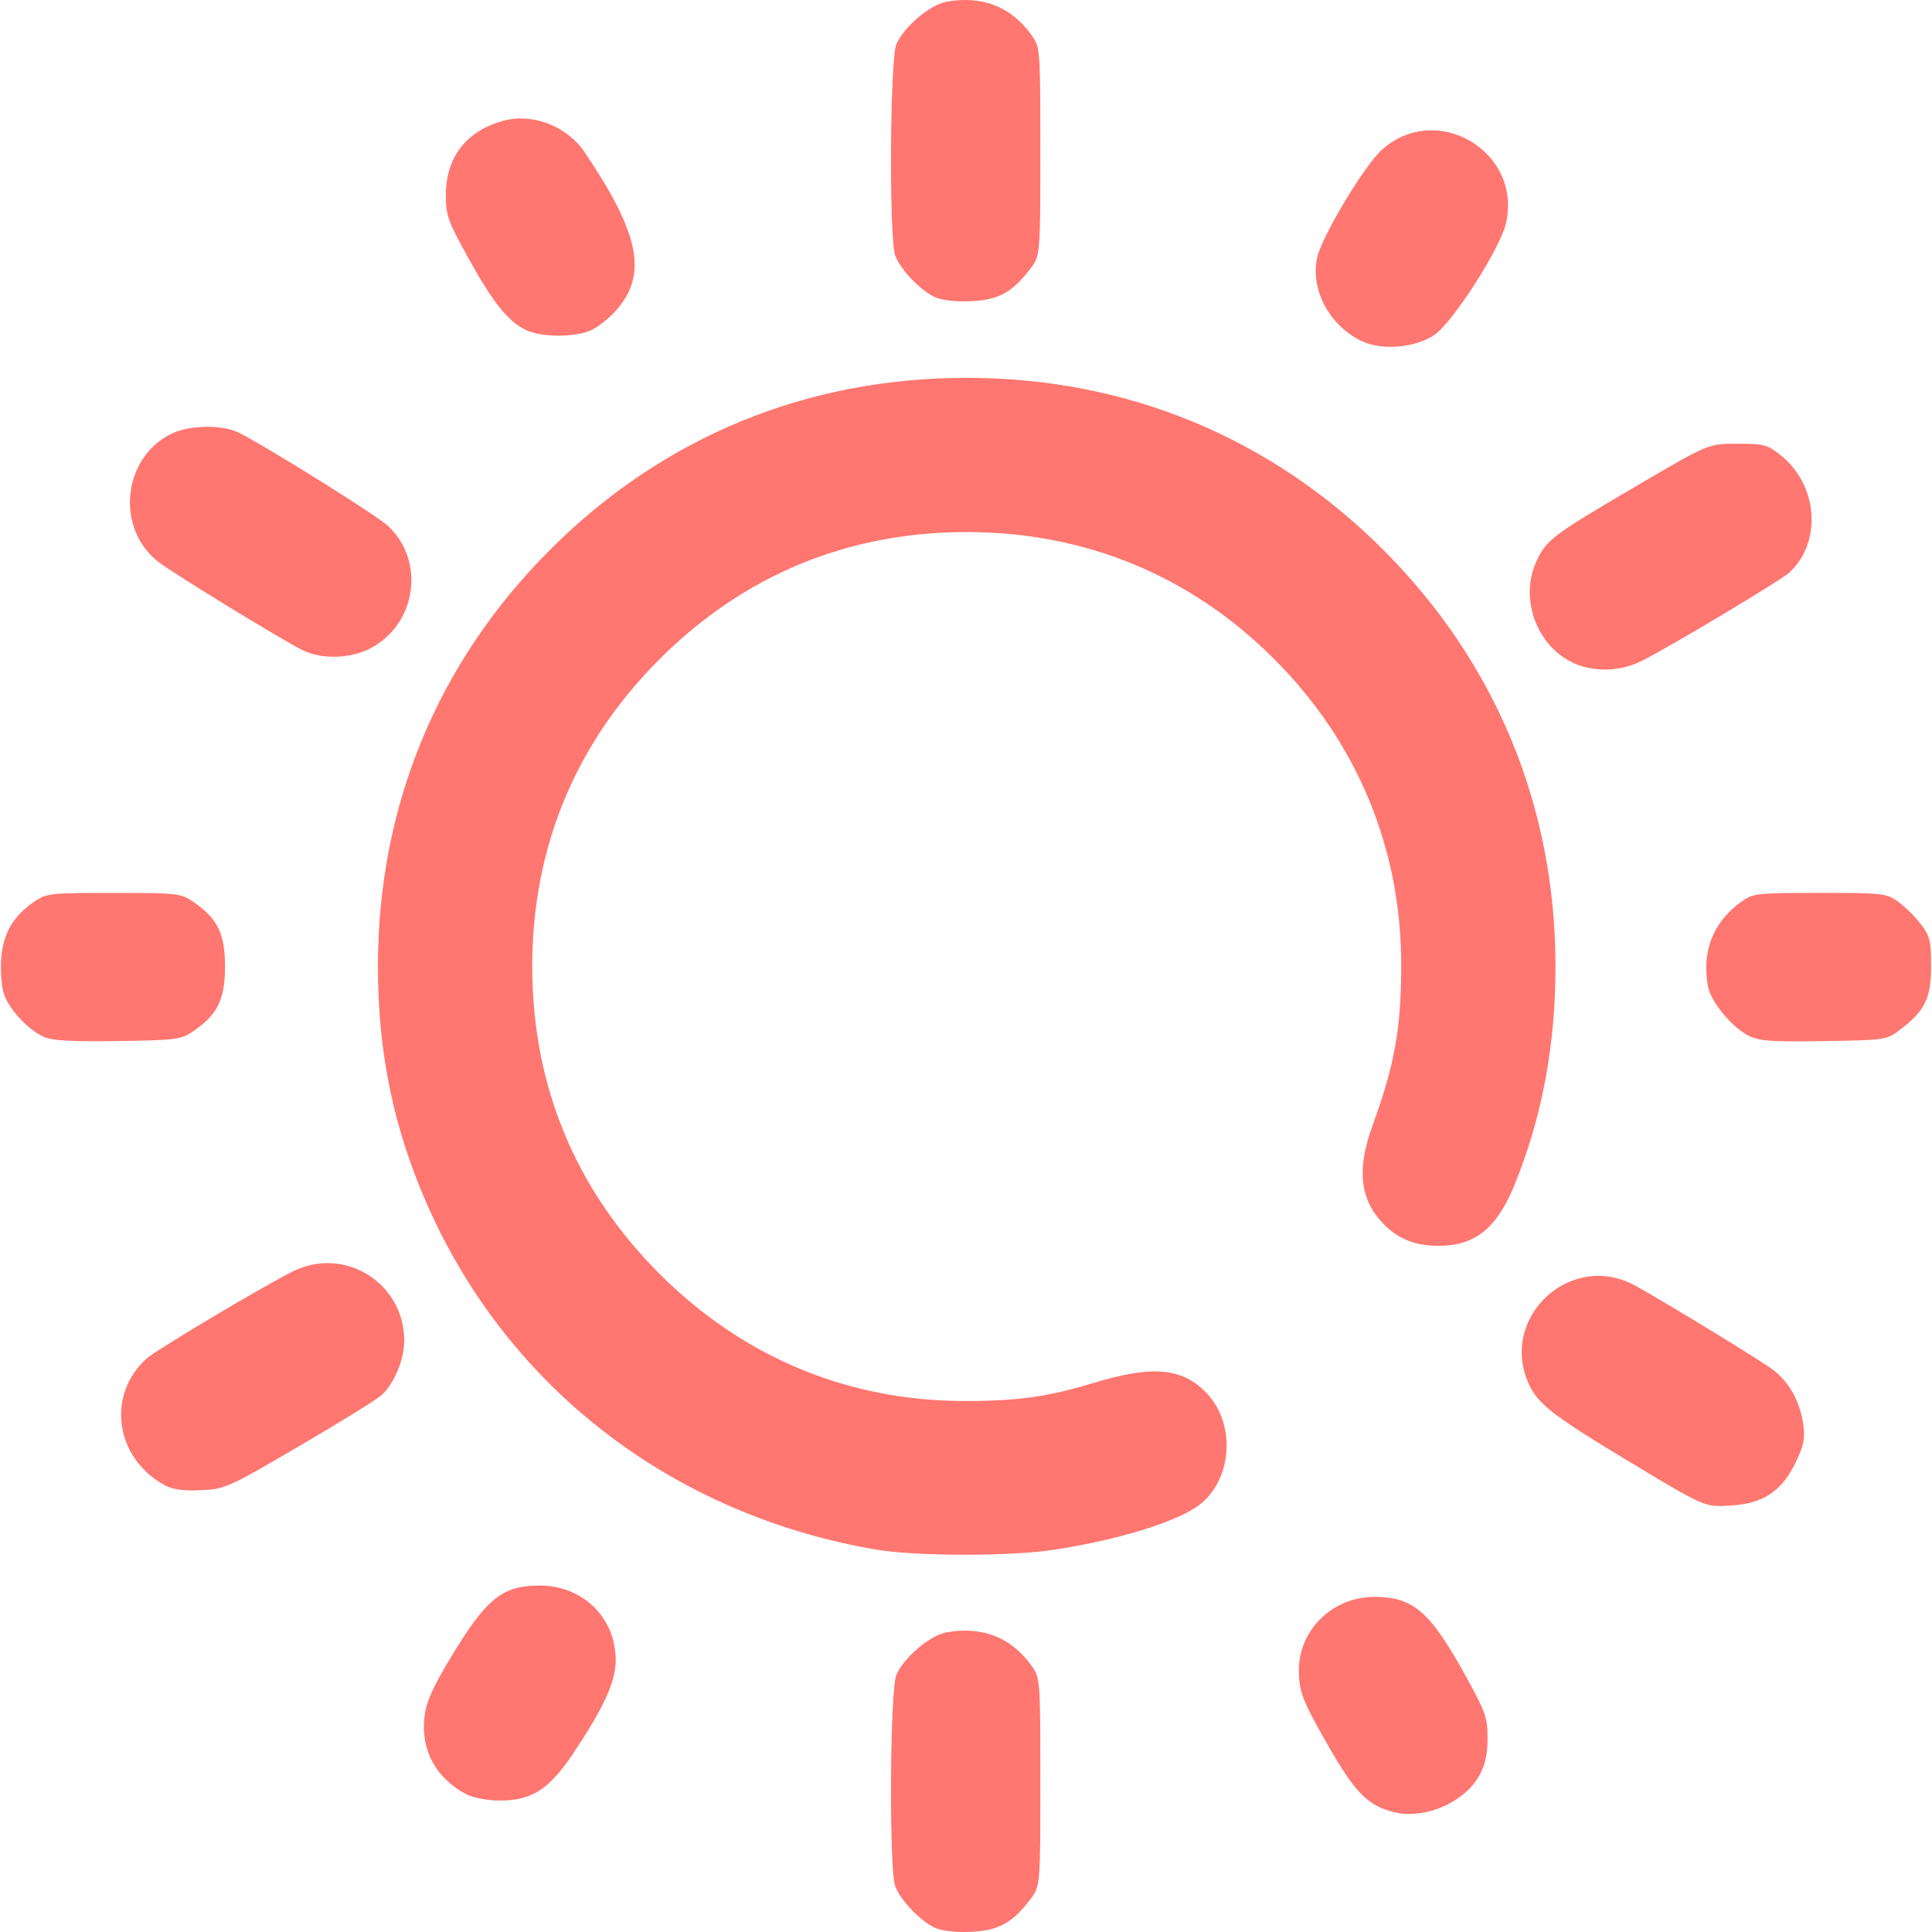
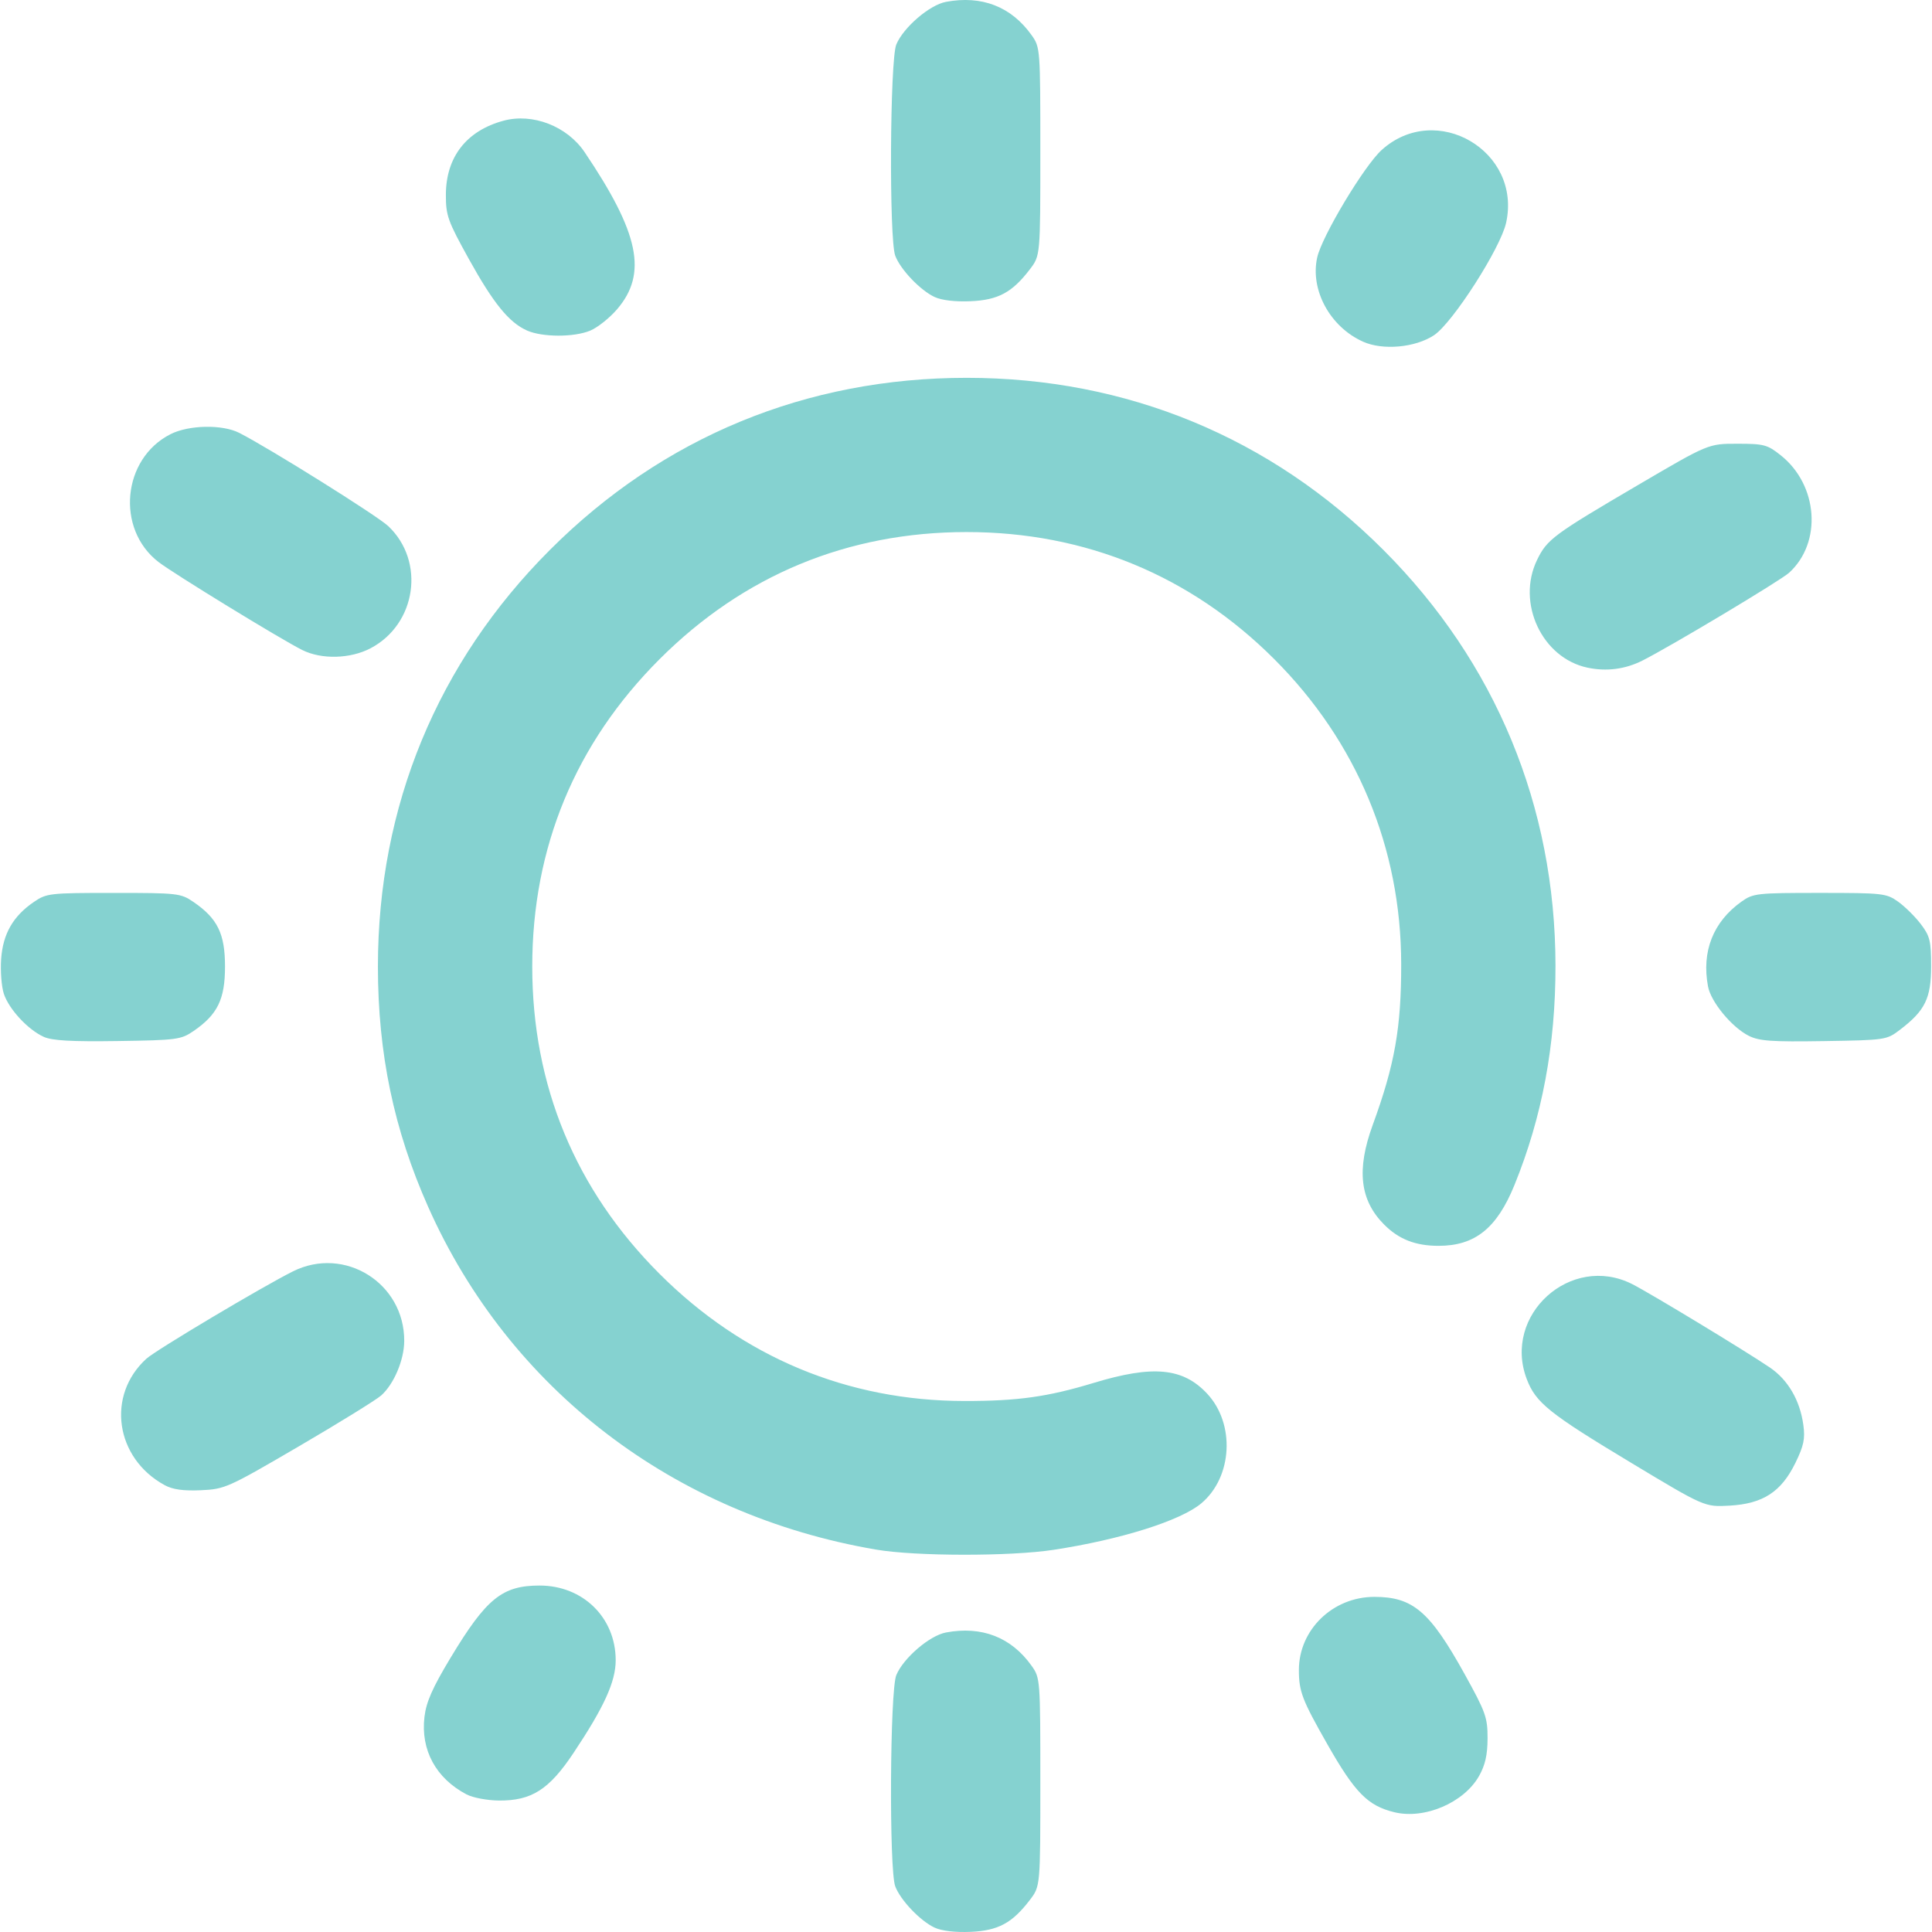
<svg xmlns="http://www.w3.org/2000/svg" xmlns:xlink="http://www.w3.org/1999/xlink" width="512" height="512" viewBox="0 0 135.467 135.467" version="1.1" id="svg1" xml:space="preserve">
  <defs id="defs1">
    <linearGradient id="linearGradient11">
-       <stop style="stop-color:#ff7770;stop-opacity:1;" offset="0" id="stop11" />
-       <stop style="stop-color:#ff7770;stop-opacity:1" offset="1" id="stop12" />
+       <stop style="stop-color:#85d2d0;stop-opacity:1;" offset="0" id="stop11" />
+       <stop style="stop-color:#85d2d0;stop-opacity:1" offset="1" id="stop12" />
    </linearGradient>
    <linearGradient xlink:href="#linearGradient11" id="linearGradient12" x1="32.192" y1="210.029" x2="133.183" y2="210.029" gradientUnits="userSpaceOnUse" />
  </defs>
  <g id="layer1" transform="matrix(0.9377842,0,0,0.9377842,-29.99041,-129.1272)">
    <path style="fill:url(#linearGradient12);fill-opacity:1" d="m 101.862,281.823 c -1.072,-0.499 -2.556,-2.055 -2.946,-3.09 -0.466,-1.237 -0.398,-14.652 0.081,-15.795 0.535,-1.279 2.489,-2.955 3.711,-3.184 2.678,-0.502 4.88,0.353 6.402,2.487 0.647,0.907 0.655,1.012 0.655,8.701 0,7.783 0,7.783 -0.775,8.8 -1.328,1.741 -2.373,2.305 -4.439,2.395 -1.144,0.05 -2.161,-0.069 -2.687,-0.314 z m 34.368,-8.631 c -1.983,-0.484 -2.941,-1.457 -5.002,-5.078 -1.887,-3.314 -2.131,-3.95 -2.131,-5.552 0,-3.014 2.534,-5.471 5.642,-5.471 2.886,0 4.151,1.083 6.753,5.779 1.571,2.836 1.716,3.241 1.712,4.798 -0.003,1.235 -0.178,2.006 -0.638,2.819 -1.132,1.999 -4.078,3.257 -6.335,2.705 z m -69.363,-1.329 c -2.296,-1.208 -3.444,-3.322 -3.15,-5.8 0.132,-1.115 0.598,-2.17 1.944,-4.406 2.68,-4.45 3.866,-5.413 6.666,-5.413 3.241,0 5.688,2.403 5.688,5.585 0,1.602 -0.866,3.503 -3.166,6.951 -1.816,2.722 -3.126,3.556 -5.557,3.539 -0.871,-0.006 -1.958,-0.211 -2.425,-0.457 z m 30.621,-18.306 c -15.134,-2.583 -27.434,-11.995 -33.497,-25.633 -2.562,-5.762 -3.754,-11.467 -3.754,-17.964 0,-11.973 4.444,-22.735 12.867,-31.157 8.434,-8.434 19.157,-12.859 31.157,-12.859 11.96,0 22.736,4.451 31.151,12.866 8.393,8.393 12.856,19.172 12.871,31.083 0.007,5.946 -0.998,11.318 -3.07,16.41 -1.315,3.23 -2.952,4.541 -5.672,4.541 -1.72,0 -2.966,-0.485 -4.063,-1.583 -1.821,-1.821 -2.085,-4.102 -0.863,-7.448 1.649,-4.513 2.136,-7.263 2.132,-12.025 -0.008,-8.699 -3.309,-16.629 -9.497,-22.817 -6.239,-6.239 -14.123,-9.496 -22.989,-9.496 -8.9,0 -16.684,3.223 -22.973,9.512 -6.289,6.289 -9.512,14.073 -9.512,22.973 0,8.9 3.223,16.684 9.512,22.973 6.238,6.238 14.068,9.505 22.801,9.513 3.989,0.004 6.224,-0.309 9.668,-1.354 4.433,-1.345 6.674,-1.132 8.482,0.806 2.108,2.26 1.897,6.235 -0.436,8.198 -1.545,1.3 -6.027,2.71 -11.051,3.478 -3.247,0.496 -10.311,0.487 -13.264,-0.017 z m 56.444,-6.495 c -6.123,-3.684 -7.122,-4.484 -7.794,-6.245 -1.834,-4.801 3.29,-9.43 7.876,-7.114 1.33,0.672 8.437,4.977 10.292,6.235 1.364,0.925 2.257,2.456 2.51,4.304 0.141,1.028 0.03,1.555 -0.598,2.838 -1.058,2.163 -2.424,3.049 -4.917,3.189 -1.866,0.105 -1.866,0.105 -7.369,-3.206 z m -109.643,1.674 c -3.696,-2.017 -4.375,-6.708 -1.366,-9.45 0.705,-0.643 8.682,-5.396 10.962,-6.533 3.862,-1.925 8.342,0.88 8.319,5.209 -0.007,1.416 -0.769,3.217 -1.72,4.067 -0.37,0.33 -3.139,2.042 -6.154,3.804 -5.317,3.107 -5.538,3.206 -7.338,3.285 -1.312,0.058 -2.104,-0.054 -2.702,-0.381 z M 35.257,215.221 c -1.182,-0.531 -2.608,-2.068 -2.989,-3.221 -0.176,-0.534 -0.267,-1.707 -0.202,-2.608 0.136,-1.878 0.89,-3.194 2.439,-4.255 0.957,-0.655 1.173,-0.68 5.973,-0.68 4.8,0 5.016,0.025 5.973,0.68 1.796,1.231 2.353,2.371 2.353,4.823 0,2.451 -0.556,3.591 -2.352,4.823 -0.937,0.643 -1.247,0.684 -5.67,0.749 -3.444,0.051 -4.902,-0.031 -5.525,-0.311 z m 127.48,-0.079 c -1.271,-0.64 -2.832,-2.529 -3.05,-3.692 -0.49,-2.614 0.383,-4.83 2.499,-6.339 0.876,-0.625 1.143,-0.655 5.857,-0.655 4.714,0 4.981,0.03 5.857,0.655 0.505,0.36 1.267,1.112 1.693,1.671 0.688,0.902 0.775,1.258 0.775,3.155 0,2.402 -0.448,3.317 -2.325,4.75 -1.002,0.765 -1.077,0.776 -5.695,0.849 -3.902,0.062 -4.834,-0.004 -5.611,-0.395 z m -12.063,-27.528 c -3.399,-0.721 -5.325,-4.837 -3.769,-8.053 0.746,-1.54 1.209,-1.884 7.591,-5.627 5.221,-3.062 5.221,-3.062 7.382,-3.062 1.986,0 2.249,0.07 3.246,0.863 2.801,2.229 3.108,6.517 0.628,8.782 -0.638,0.583 -8.872,5.513 -10.973,6.57 -1.287,0.648 -2.688,0.828 -4.105,0.527 z m -96.096,-1.319 c -1.602,-0.801 -9.628,-5.716 -10.75,-6.583 -3.198,-2.47 -2.71,-7.713 0.889,-9.549 1.372,-0.7 3.89,-0.749 5.159,-0.1 2.264,1.157 10.31,6.192 11.13,6.965 2.788,2.629 2.114,7.324 -1.311,9.132 -1.516,0.8 -3.674,0.857 -5.118,0.134 z m 79.316,-23.054 c -2.469,-1.106 -3.972,-3.873 -3.426,-6.304 0.358,-1.592 3.513,-6.849 4.819,-8.029 4.075,-3.681 10.498,0.083 9.302,5.452 -0.424,1.903 -4.001,7.48 -5.387,8.397 -1.402,0.928 -3.826,1.149 -5.308,0.485 z m -62.512,-0.836 c -1.346,-0.599 -2.51,-2.031 -4.352,-5.356 -1.571,-2.836 -1.716,-3.241 -1.712,-4.798 0.008,-2.818 1.544,-4.787 4.316,-5.533 2.177,-0.586 4.748,0.412 6.056,2.35 4.091,6.063 4.715,9.079 2.431,11.747 -0.557,0.651 -1.46,1.37 -2.006,1.598 -1.212,0.506 -3.587,0.502 -4.734,-0.008 z m 30.48,-2.503 c -1.072,-0.499 -2.556,-2.055 -2.946,-3.09 -0.466,-1.237 -0.398,-14.652 0.081,-15.795 0.535,-1.279 2.489,-2.955 3.711,-3.184 2.678,-0.502 4.88,0.353 6.402,2.487 0.647,0.907 0.655,1.012 0.655,8.701 0,7.783 0,7.783 -0.775,8.8 -1.328,1.741 -2.373,2.305 -4.439,2.395 -1.144,0.05 -2.161,-0.069 -2.687,-0.314 z" id="path11" />
  </g>
</svg>
